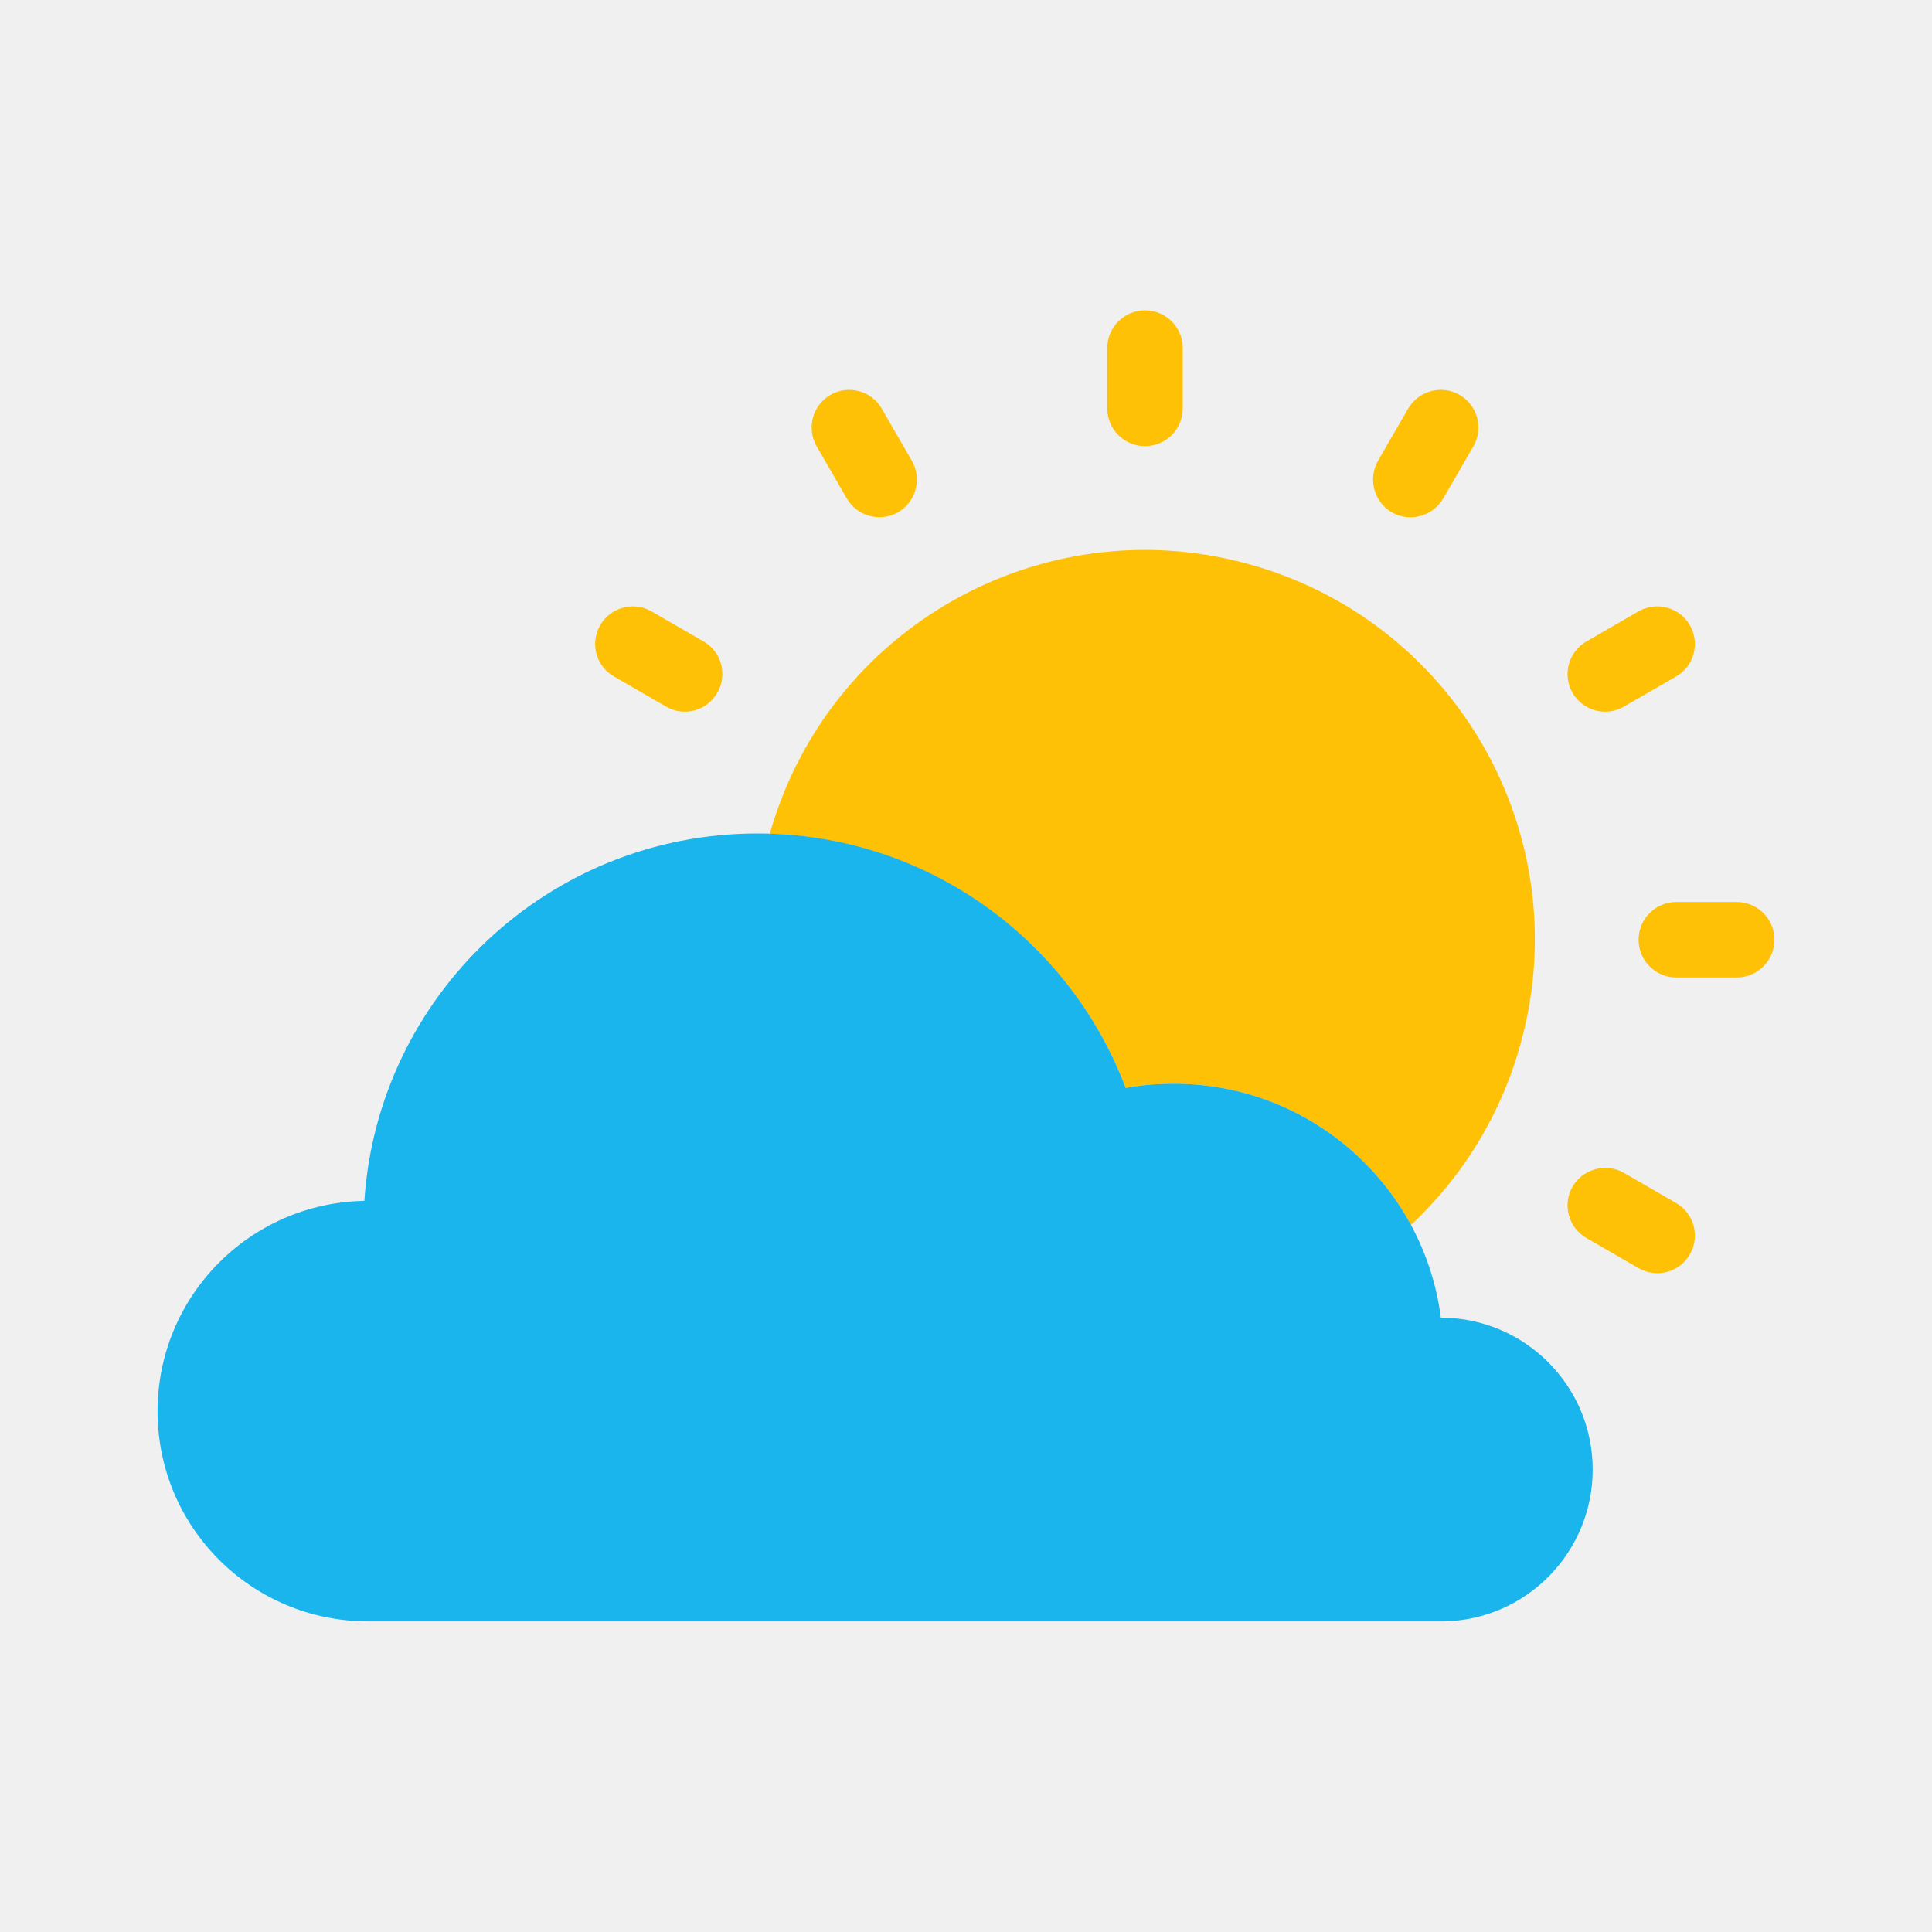
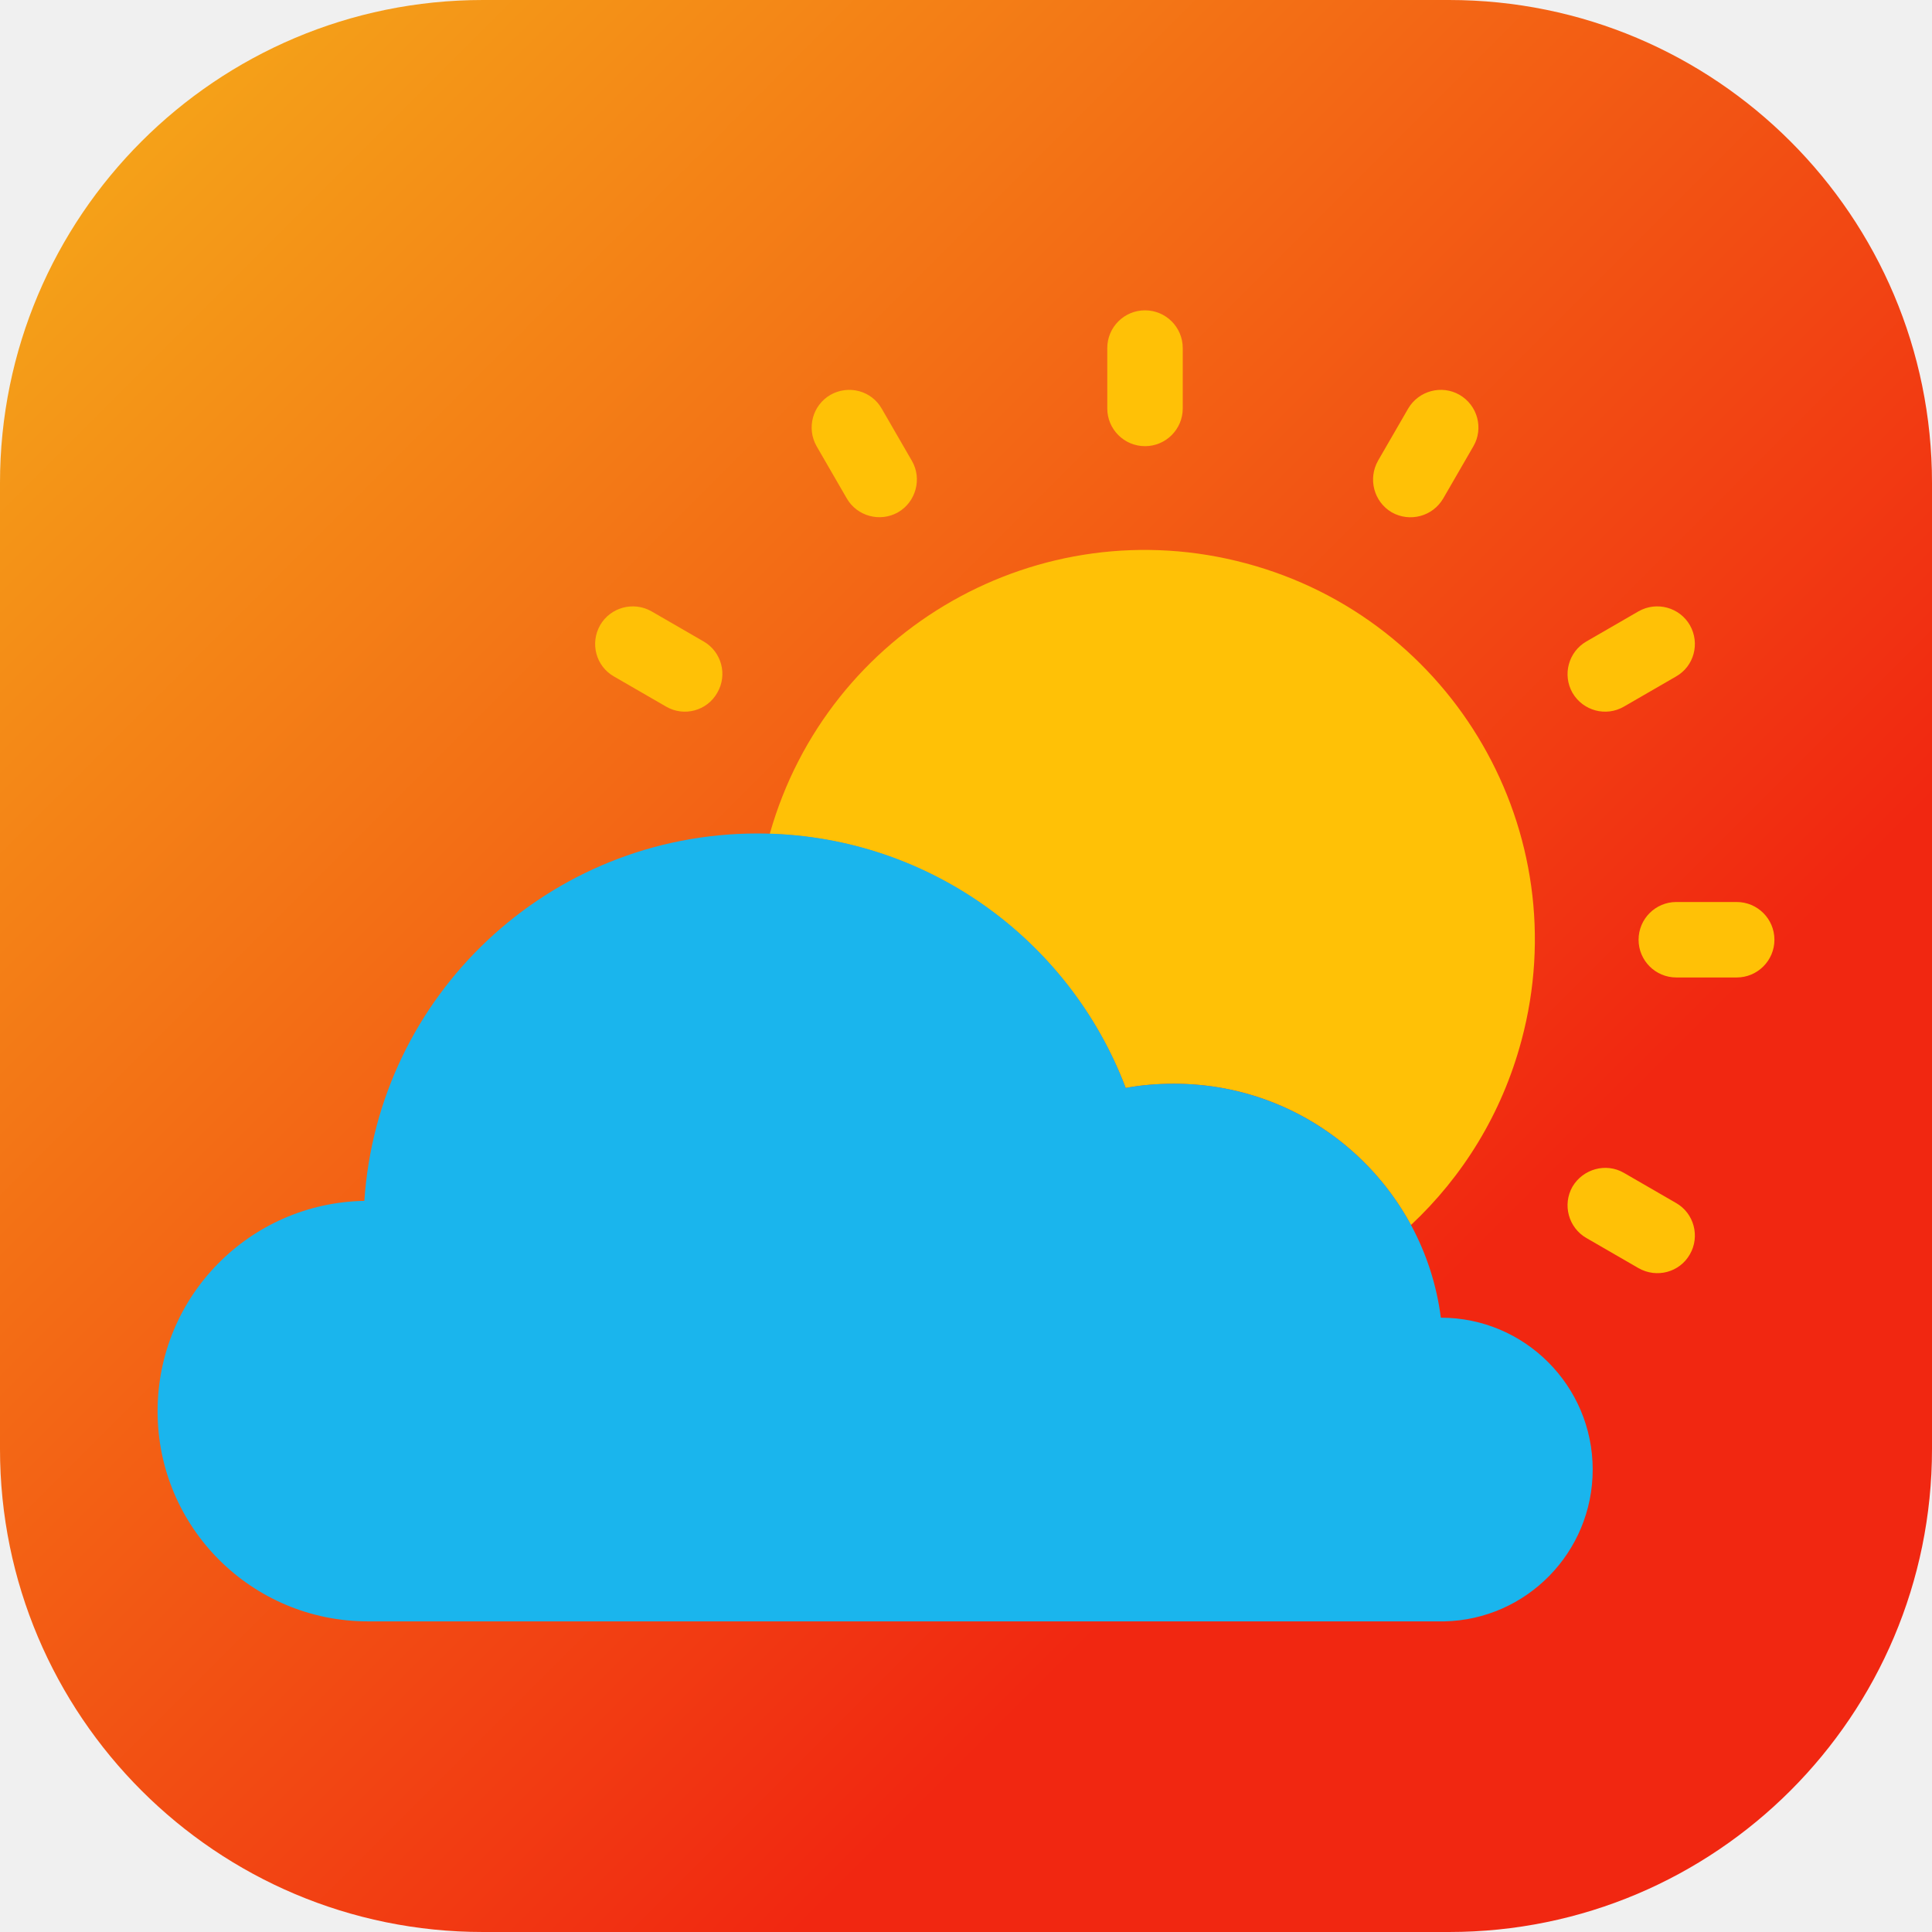
- <svg xmlns="http://www.w3.org/2000/svg" height="64px" style="shape-rendering:geometricPrecision; text-rendering:geometricPrecision; image-rendering:optimizeQuality; fill-rule:evenodd; clip-rule:evenodd" version="1.1" viewBox="0 0 64 64" width="64px" xml:space="preserve">
+ <svg xmlns="http://www.w3.org/2000/svg" xmlns:xlink="http://www.w3.org/1999/xlink" width="512" height="512" viewBox="0 0 512 512" fill="none" class="">
+   <rect id="r4" width="512" height="512" x="0" y="0" rx="128" fill="url(#r5)" stroke="#FFFFFF" stroke-width="0" stroke-opacity="100%" paint-order="stroke" />
+   <clipPath id="clip">
+     <use xlink:href="#r4" />
+   </clipPath>
  <defs>
-     <style type="text/css">
+     <linearGradient id="r5" gradientUnits="userSpaceOnUse" gradientTransform="rotate(45)" style="transform-origin: center center 0px;">
+       <stop stop-color="#F5AF19" />
+       <stop offset="1" stop-color="#F12711" />
+     </linearGradient>
+     <radialGradient id="r6" cx="0" cy="0" r="1" gradientUnits="userSpaceOnUse" gradientTransform="translate(256) rotate(90) scale(512)">
+       <stop stop-color="white" />
+       <stop offset="1" stop-color="white" stop-opacity="0" />
+     </radialGradient>
+   </defs>
+   <svg height="512" style="color: rgb(255, 255, 255);" version="1.1" viewBox="0 0 64 64" width="512" xml:space="preserve" x="0" y="0" alignment-baseline="middle">
+     <defs>
+       <style type="text/css">
   
    .fil1 {fill:#1AB5ED}
    .fil0 {fill:#FFC106}
    .fil2 {fill:#FFC106;fill-rule:nonzero}
   
  </style>
-   </defs>
-   <g id="Layer_x0020_1">
-     <g id="_743750784">
-       <path class="fil0" d="M41.27 18.66c6.89,1.84 10.98,8.92 9.13,15.81 -0.65,2.43 -1.95,4.51 -3.66,6.11 -1.51,-2.79 -4.45,-4.68 -7.84,-4.68 -0.55,0 -1.09,0.04 -1.61,0.14 -1.82,-4.8 -6.39,-8.25 -11.79,-8.42 1.92,-6.79 8.94,-10.79 15.77,-8.96z" />
-       <path class="fil1" d="M12.29 53.71l-0.1 0c-3.85,0 -6.97,-3.11 -6.97,-6.96 0,-3.81 3.05,-6.9 6.85,-6.97 0.45,-6.8 6.1,-12.17 13.02,-12.17 5.58,0 10.34,3.5 12.2,8.43 0.52,-0.1 1.06,-0.14 1.61,-0.14 4.52,0 8.27,3.38 8.83,7.75 2.78,0 5.03,2.26 5.03,5.03 0,2.74 -2.19,4.97 -4.91,5.03l-0.12 0 -0.07 0 -8.67 0 -0.09 0 -0.12 0 -13.56 0 -0.13 0 -0.14 0 -12.66 0z" />
-       <path class="fil2" d="M55.52 39.85c0.6,0.34 0.8,1.11 0.46,1.7 -0.34,0.6 -1.1,0.8 -1.7,0.46l-1.73 -1c-0.59,-0.34 -0.8,-1.1 -0.46,-1.7 0.35,-0.59 1.11,-0.8 1.7,-0.46l1.73 1zm-35.18 -17.44c-0.6,-0.34 -0.8,-1.1 -0.46,-1.7 0.34,-0.59 1.1,-0.8 1.7,-0.46l1.73 1c0.59,0.34 0.8,1.1 0.45,1.7 -0.34,0.6 -1.1,0.8 -1.69,0.46l-1.73 -1zm6.71 -7.63c-0.34,-0.6 -0.13,-1.36 0.46,-1.7 0.6,-0.34 1.36,-0.14 1.7,0.46l1 1.73c0.34,0.59 0.13,1.36 -0.46,1.7 -0.6,0.34 -1.36,0.13 -1.7,-0.46l-1 -1.73zm9.63 -3.25c0,-0.69 0.56,-1.25 1.25,-1.25 0.69,0 1.25,0.56 1.25,1.25l0 2c0,0.69 -0.56,1.25 -1.25,1.25 -0.69,0 -1.25,-0.56 -1.25,-1.25l0 -2zm9.97 2c0.35,-0.59 1.11,-0.79 1.7,-0.45 0.6,0.35 0.8,1.11 0.46,1.7l-1 1.73c-0.35,0.6 -1.11,0.8 -1.71,0.46 -0.59,-0.35 -0.79,-1.11 -0.45,-1.71l1 -1.73zm7.63 6.72c0.6,-0.34 1.36,-0.13 1.7,0.46 0.34,0.6 0.14,1.36 -0.46,1.7l-1.73 1c-0.59,0.34 -1.35,0.14 -1.7,-0.46 -0.34,-0.6 -0.13,-1.36 0.46,-1.7l1.73 -1zm3.25 9.63c0.69,0 1.25,0.56 1.25,1.25 0,0.69 -0.56,1.25 -1.25,1.25l-2 0c-0.69,0 -1.25,-0.56 -1.25,-1.25 0,-0.69 0.56,-1.25 1.25,-1.25l2 0z" />
+     </defs>
+     <g id="Layer_x0020_1">
+       <g id="_743750784">
+         <path class="fil0" d="M41.27 18.66c6.89,1.84 10.98,8.92 9.13,15.81 -0.65,2.43 -1.95,4.51 -3.66,6.11 -1.51,-2.79 -4.45,-4.68 -7.84,-4.68 -0.55,0 -1.09,0.04 -1.61,0.14 -1.82,-4.8 -6.39,-8.25 -11.79,-8.42 1.92,-6.79 8.94,-10.79 15.77,-8.96z" />
+         <path class="fil1" d="M12.29 53.71l-0.1 0c-3.85,0 -6.97,-3.11 -6.97,-6.96 0,-3.81 3.05,-6.9 6.85,-6.97 0.45,-6.8 6.1,-12.17 13.02,-12.17 5.58,0 10.34,3.5 12.2,8.43 0.52,-0.1 1.06,-0.14 1.61,-0.14 4.52,0 8.27,3.38 8.83,7.75 2.78,0 5.03,2.26 5.03,5.03 0,2.74 -2.19,4.97 -4.91,5.03l-0.12 0 -0.07 0 -8.67 0 -0.09 0 -0.12 0 -13.56 0 -0.13 0 -0.14 0 -12.66 0z" />
+         <path class="fil2" d="M55.52 39.85c0.6,0.34 0.8,1.11 0.46,1.7 -0.34,0.6 -1.1,0.8 -1.7,0.46l-1.73 -1c-0.59,-0.34 -0.8,-1.1 -0.46,-1.7 0.35,-0.59 1.11,-0.8 1.7,-0.46l1.73 1zm-35.18 -17.44c-0.6,-0.34 -0.8,-1.1 -0.46,-1.7 0.34,-0.59 1.1,-0.8 1.7,-0.46l1.73 1c0.59,0.34 0.8,1.1 0.45,1.7 -0.34,0.6 -1.1,0.8 -1.69,0.46l-1.73 -1zm6.71 -7.63c-0.34,-0.6 -0.13,-1.36 0.46,-1.7 0.6,-0.34 1.36,-0.14 1.7,0.46l1 1.73c0.34,0.59 0.13,1.36 -0.46,1.7 -0.6,0.34 -1.36,0.13 -1.7,-0.46l-1 -1.73zm9.63 -3.25c0,-0.69 0.56,-1.25 1.25,-1.25 0.69,0 1.25,0.56 1.25,1.25l0 2c0,0.69 -0.56,1.25 -1.25,1.25 -0.69,0 -1.25,-0.56 -1.25,-1.25l0 -2zm9.97 2c0.35,-0.59 1.11,-0.79 1.7,-0.45 0.6,0.35 0.8,1.11 0.46,1.7l-1 1.73c-0.35,0.6 -1.11,0.8 -1.71,0.46 -0.59,-0.35 -0.79,-1.11 -0.45,-1.71l1 -1.73zm7.63 6.72c0.6,-0.34 1.36,-0.13 1.7,0.46 0.34,0.6 0.14,1.36 -0.46,1.7l-1.73 1c-0.59,0.34 -1.35,0.14 -1.7,-0.46 -0.34,-0.6 -0.13,-1.36 0.46,-1.7l1.73 -1zm3.25 9.63c0.69,0 1.25,0.56 1.25,1.25 0,0.69 -0.56,1.25 -1.25,1.25l-2 0c-0.69,0 -1.25,-0.56 -1.25,-1.25 0,-0.69 0.56,-1.25 1.25,-1.25l2 0z" />
+       </g>
    </g>
-   </g>
+   </svg>
</svg>
